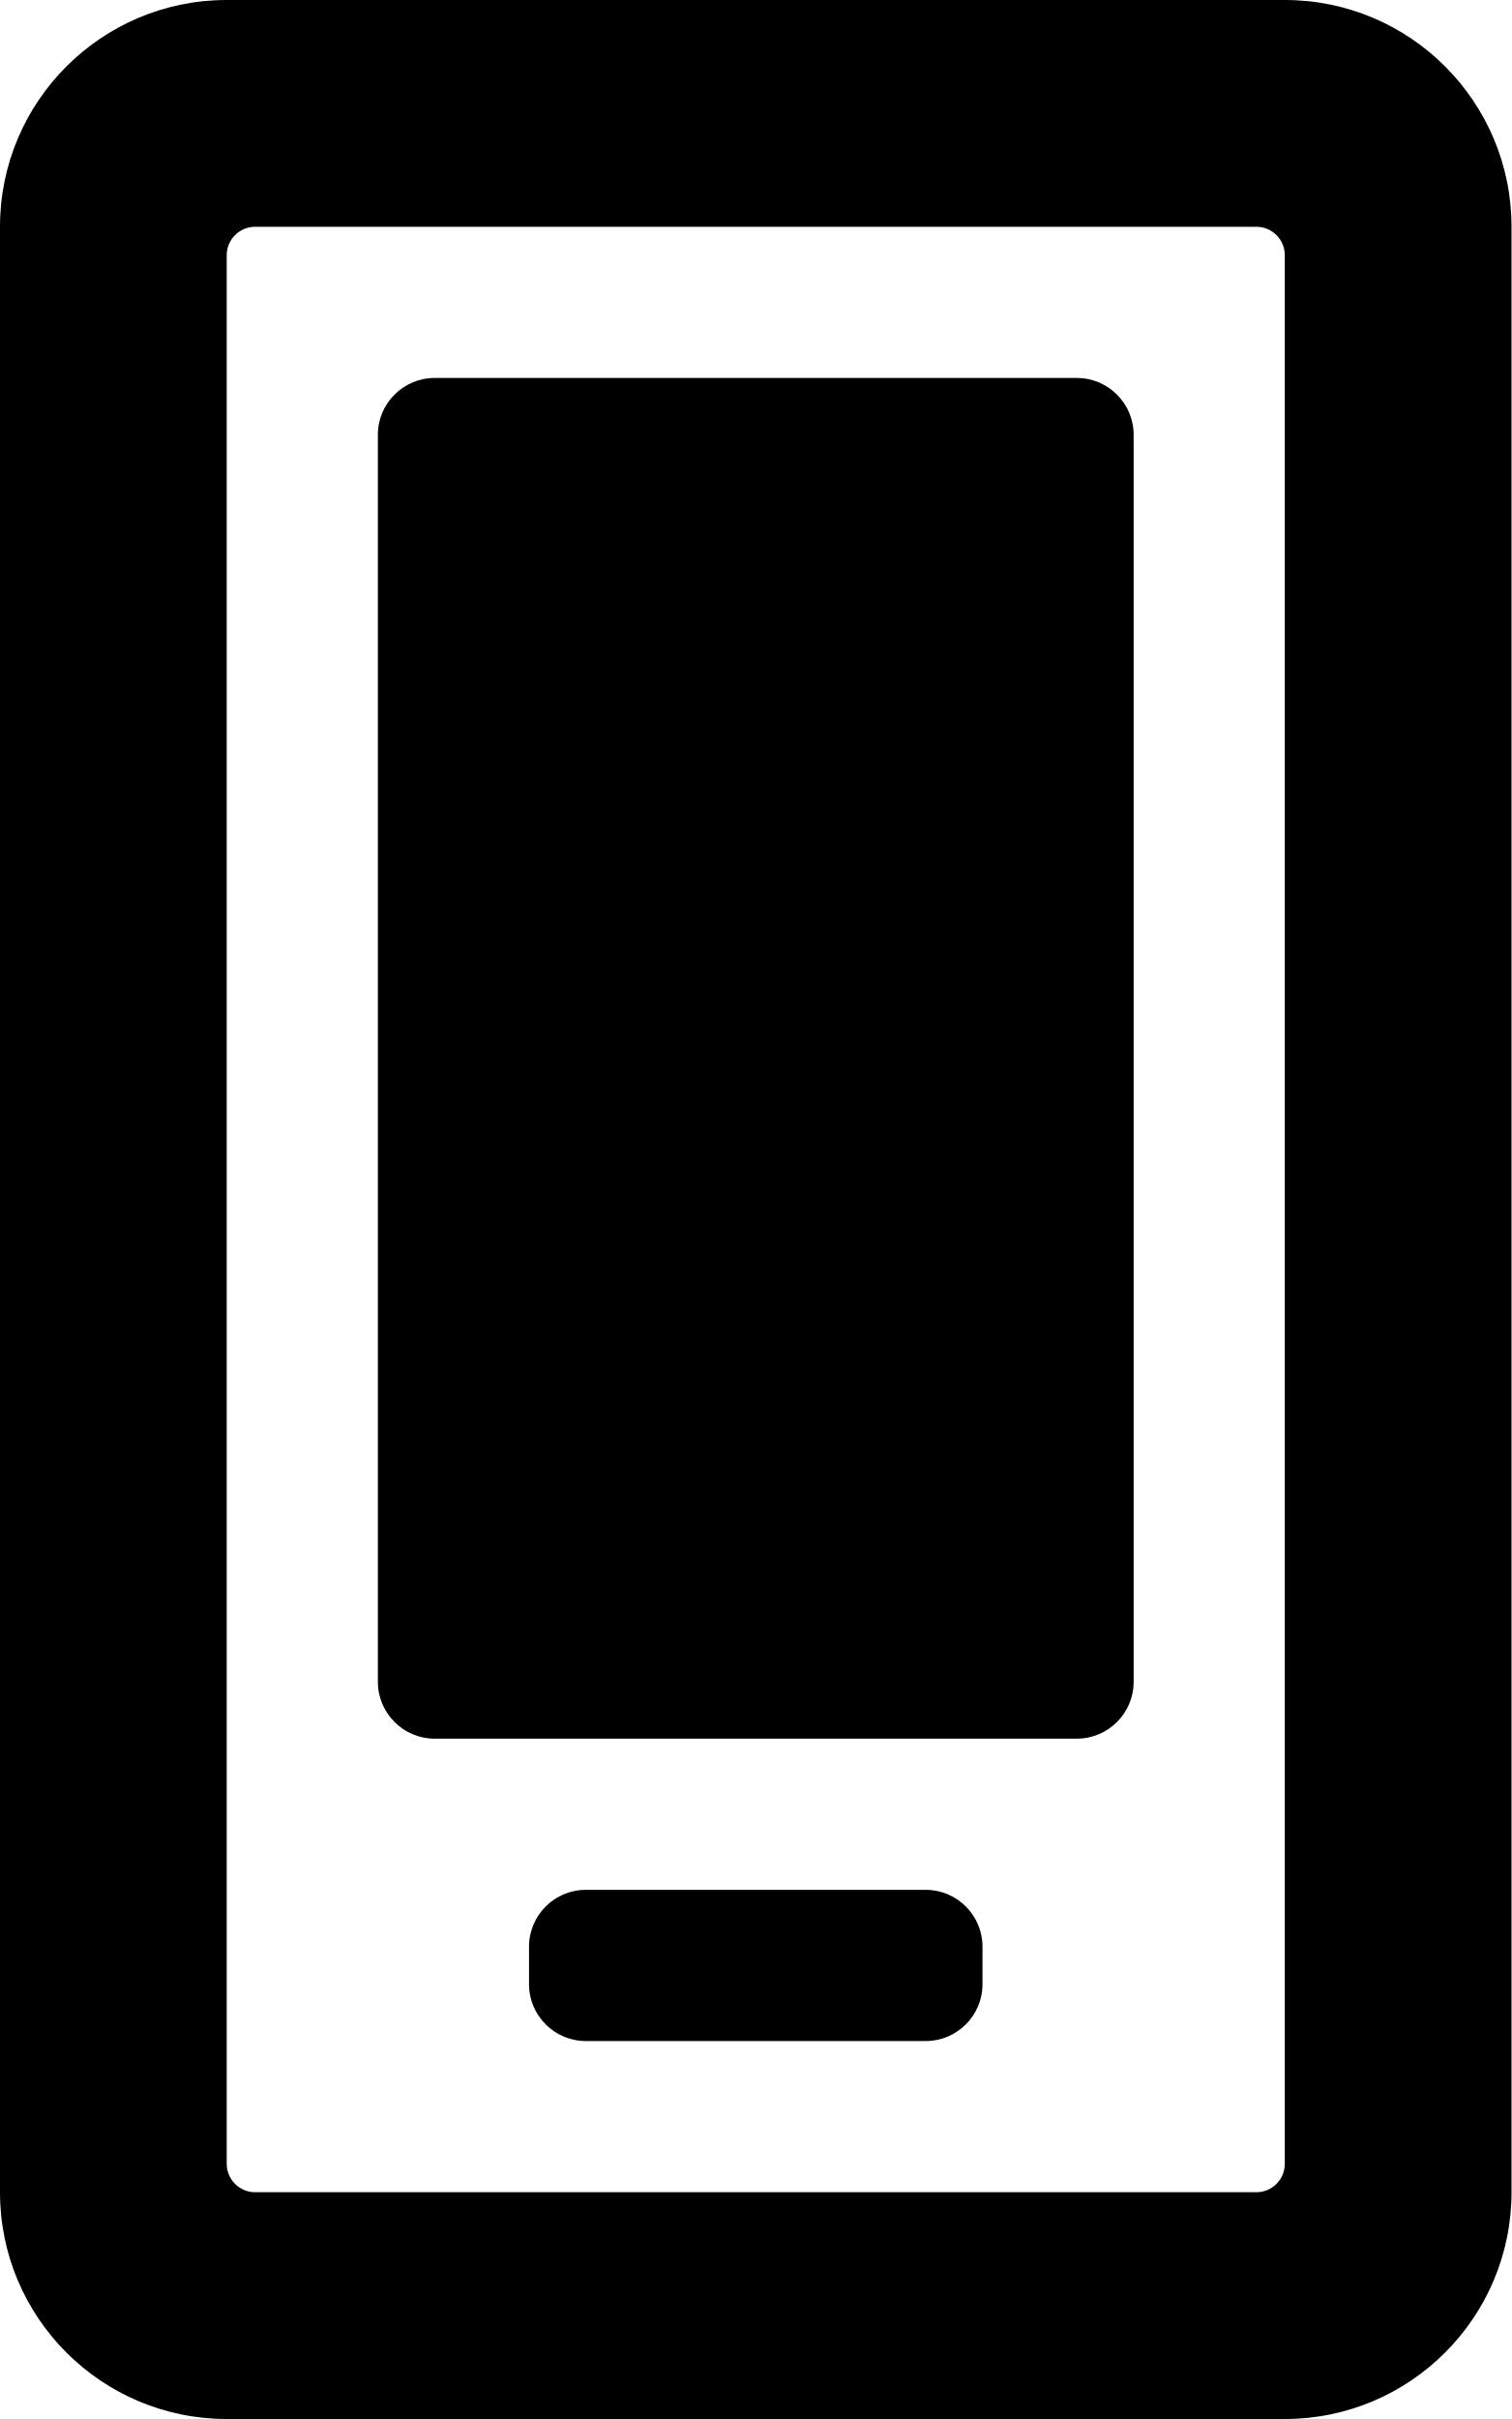
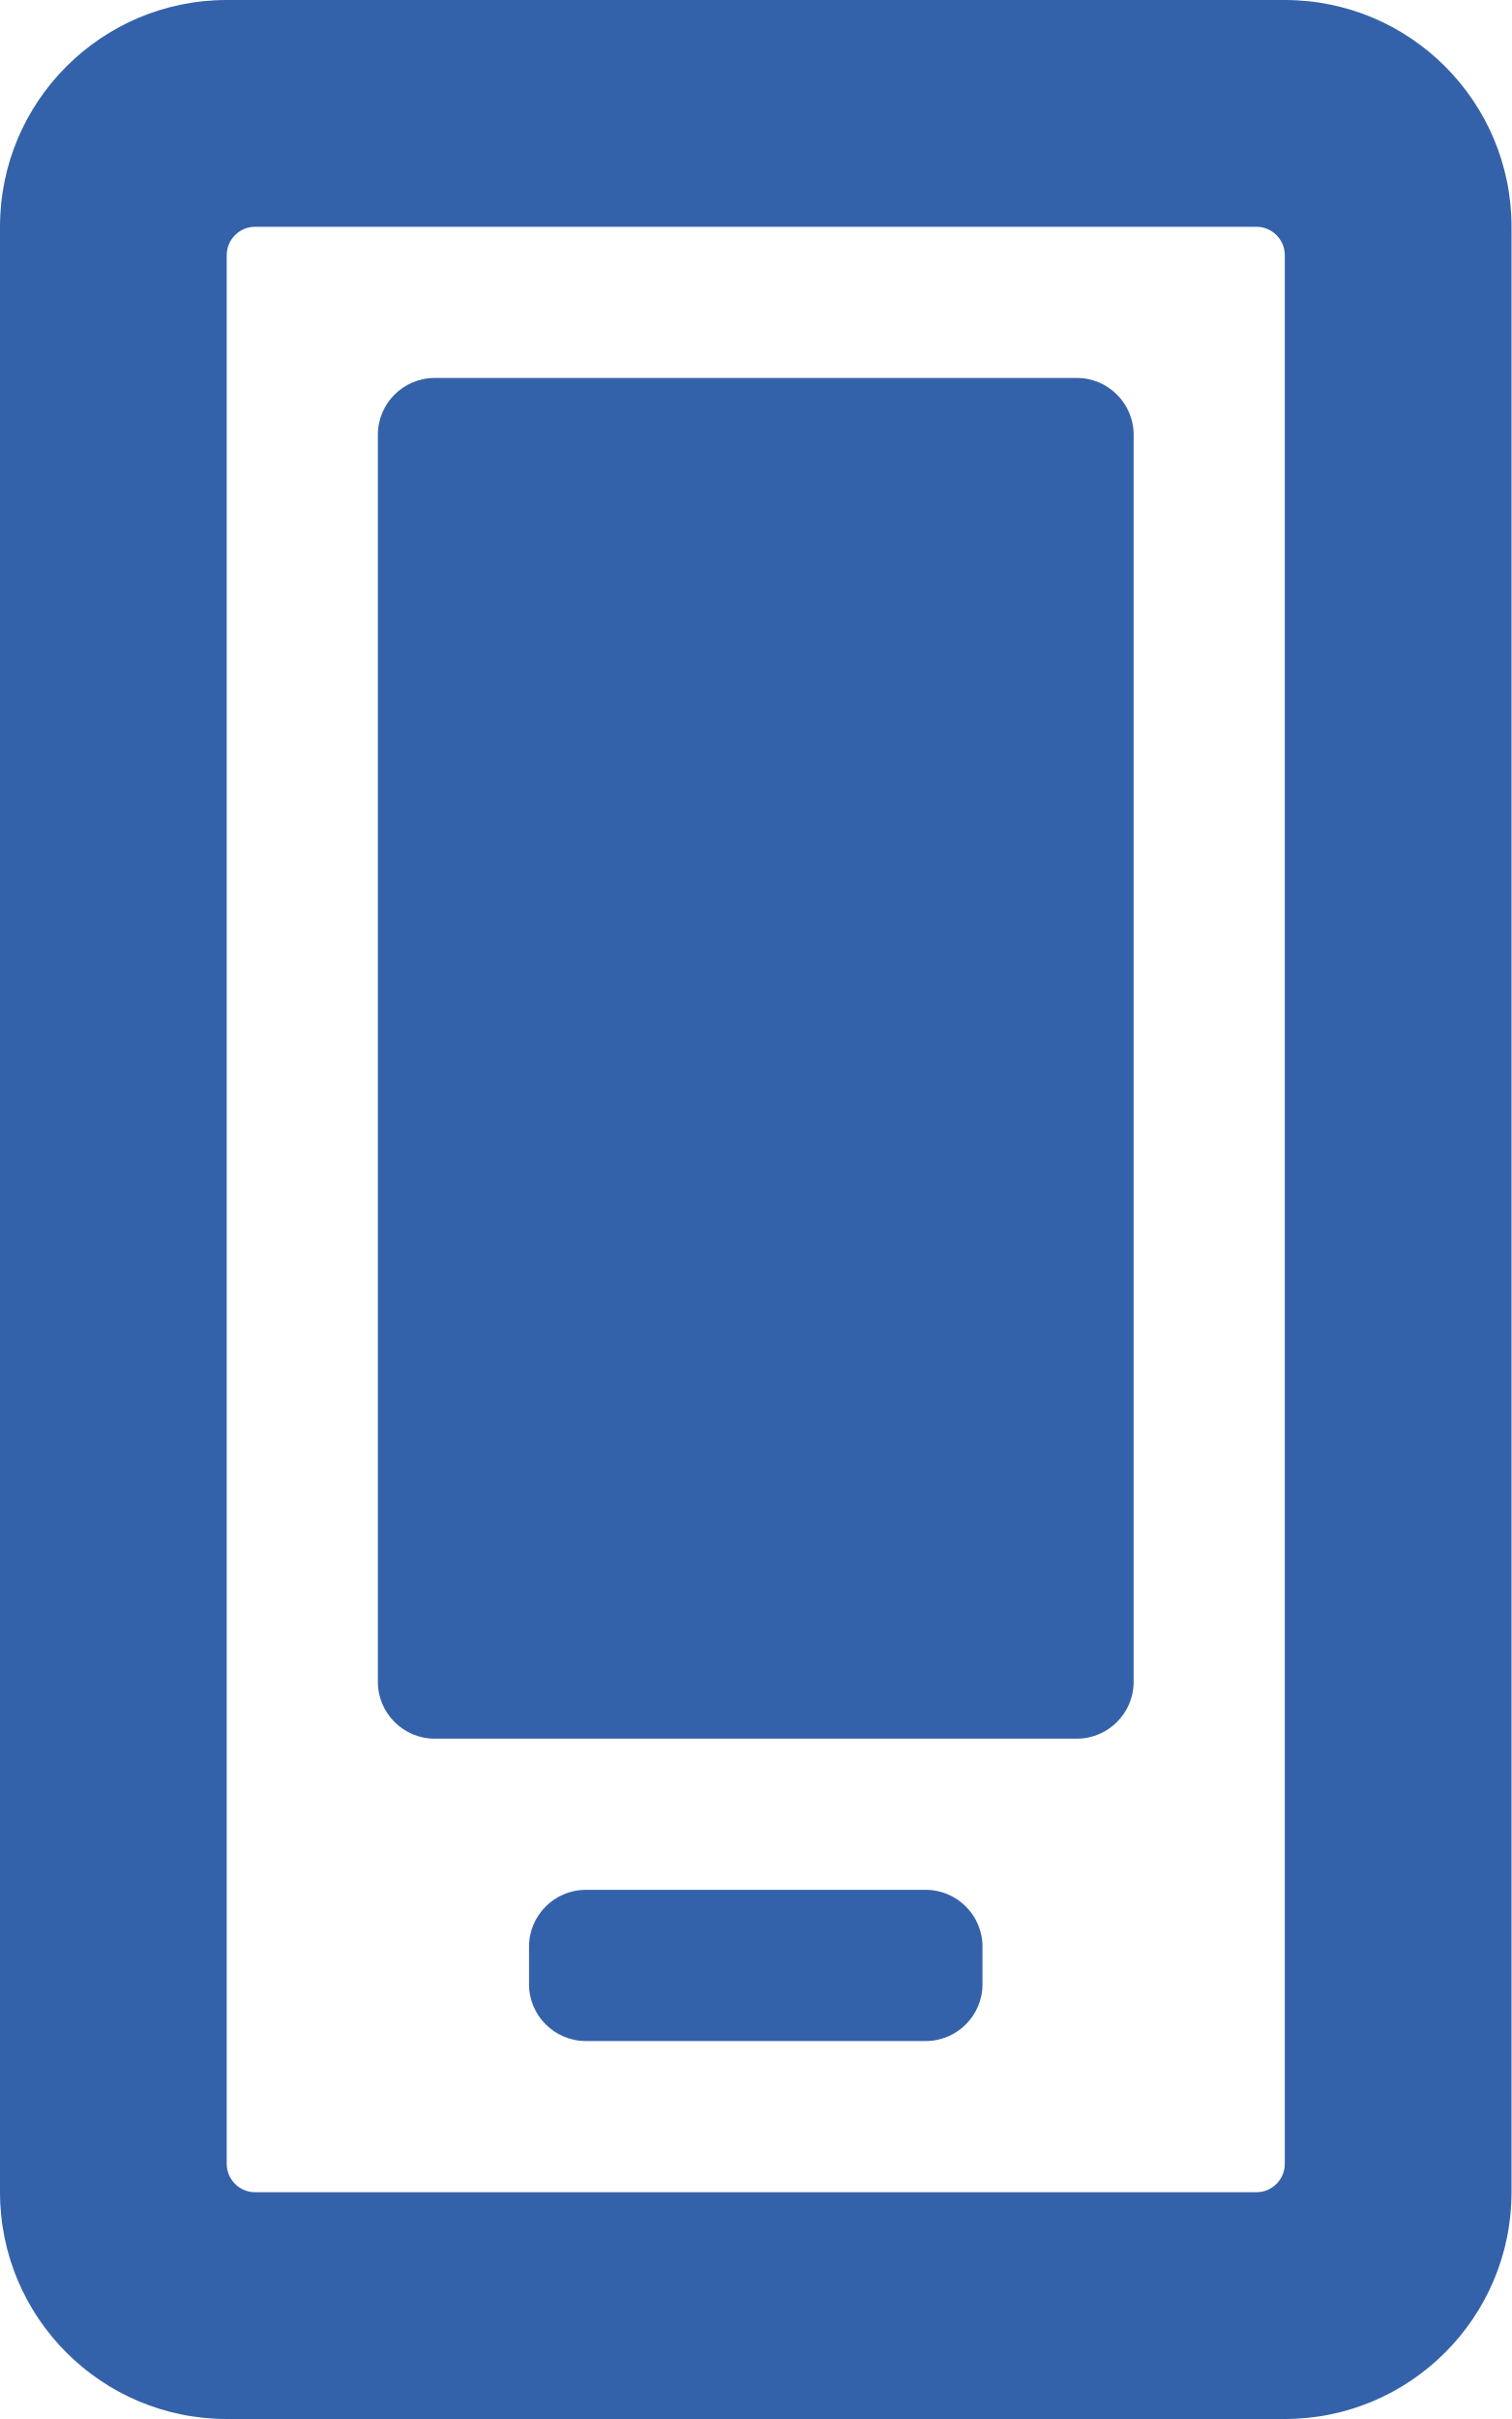
- <svg xmlns="http://www.w3.org/2000/svg" aria-hidden="true" focusable="false" data-prefix="far" data-icon="mobile-android-alt" class="svg-inline--fa fa-mobile-android-alt fa-w-10" role="img" viewBox="0 0 320 512">
-   <path fill="currentColor" d="M228 368H92c-6.6 0-12-5.4-12-12V92c0-6.6 5.4-12 12-12h136c6.6 0 12 5.4 12 12v264c0 6.6-5.4 12-12 12zm92-320v416c0 26.5-21.5 48-48 48H48c-26.5 0-48-21.5-48-48V48C0 21.5 21.5 0 48 0h224c26.5 0 48 21.5 48 48zm-48 410V54c0-3.3-2.7-6-6-6H54c-3.3 0-6 2.7-6 6v404c0 3.3 2.7 6 6 6h212c3.3 0 6-2.7 6-6zm-64-38v-8c0-6.6-5.4-12-12-12h-72c-6.6 0-12 5.4-12 12v8c0 6.6 5.4 12 12 12h72c6.6 0 12-5.4 12-12z" />
+ <svg xmlns="http://www.w3.org/2000/svg" version="1.1" id="Layer_1" focusable="false" x="0px" y="0px" viewBox="0 0 320 512" style="enable-background:new 0 0 320 512;" xml:space="preserve">
+   <style type="text/css">
+ 	.st0{fill:#3462AA;}
+ </style>
+   <path class="st0" d="M228,368H92c-6.6,0-12-5.4-12-12V92c0-6.6,5.4-12,12-12h136c6.6,0,12,5.4,12,12v264  C240,362.6,234.6,368,228,368z M320,48v416c0,26.5-21.5,48-48,48H48c-26.5,0-48-21.5-48-48V48C0,21.5,21.5,0,48,0h224  C298.5,0,320,21.5,320,48z M272,458V54c0-3.3-2.7-6-6-6H54c-3.3,0-6,2.7-6,6v404c0,3.3,2.7,6,6,6h212C269.3,464,272,461.3,272,458z   M208,420v-8c0-6.6-5.4-12-12-12h-72c-6.6,0-12,5.4-12,12v8c0,6.6,5.4,12,12,12h72C202.6,432,208,426.6,208,420z" />
</svg>
